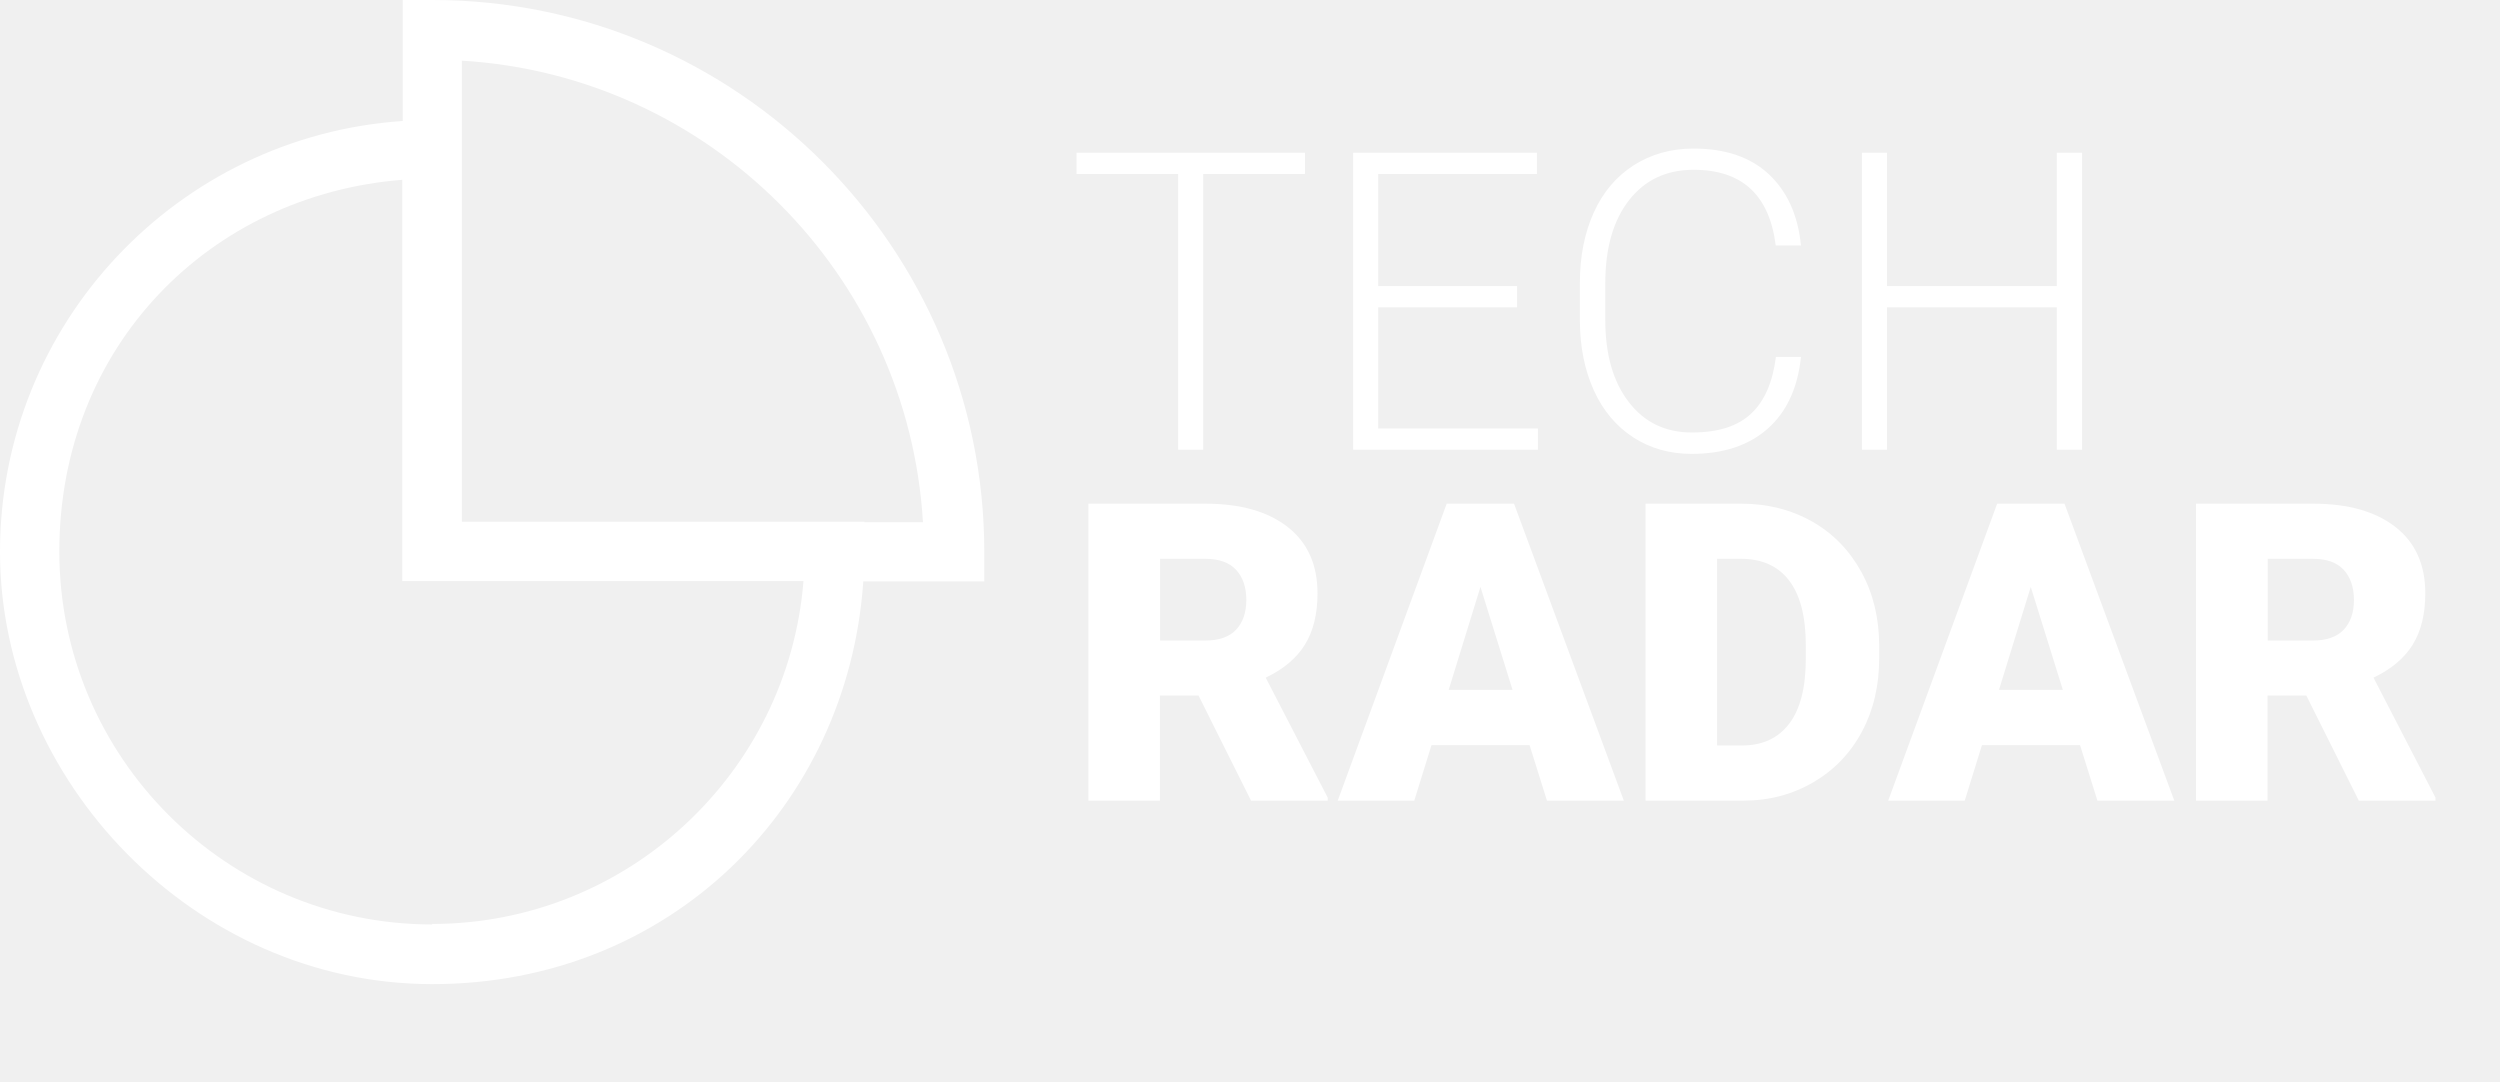
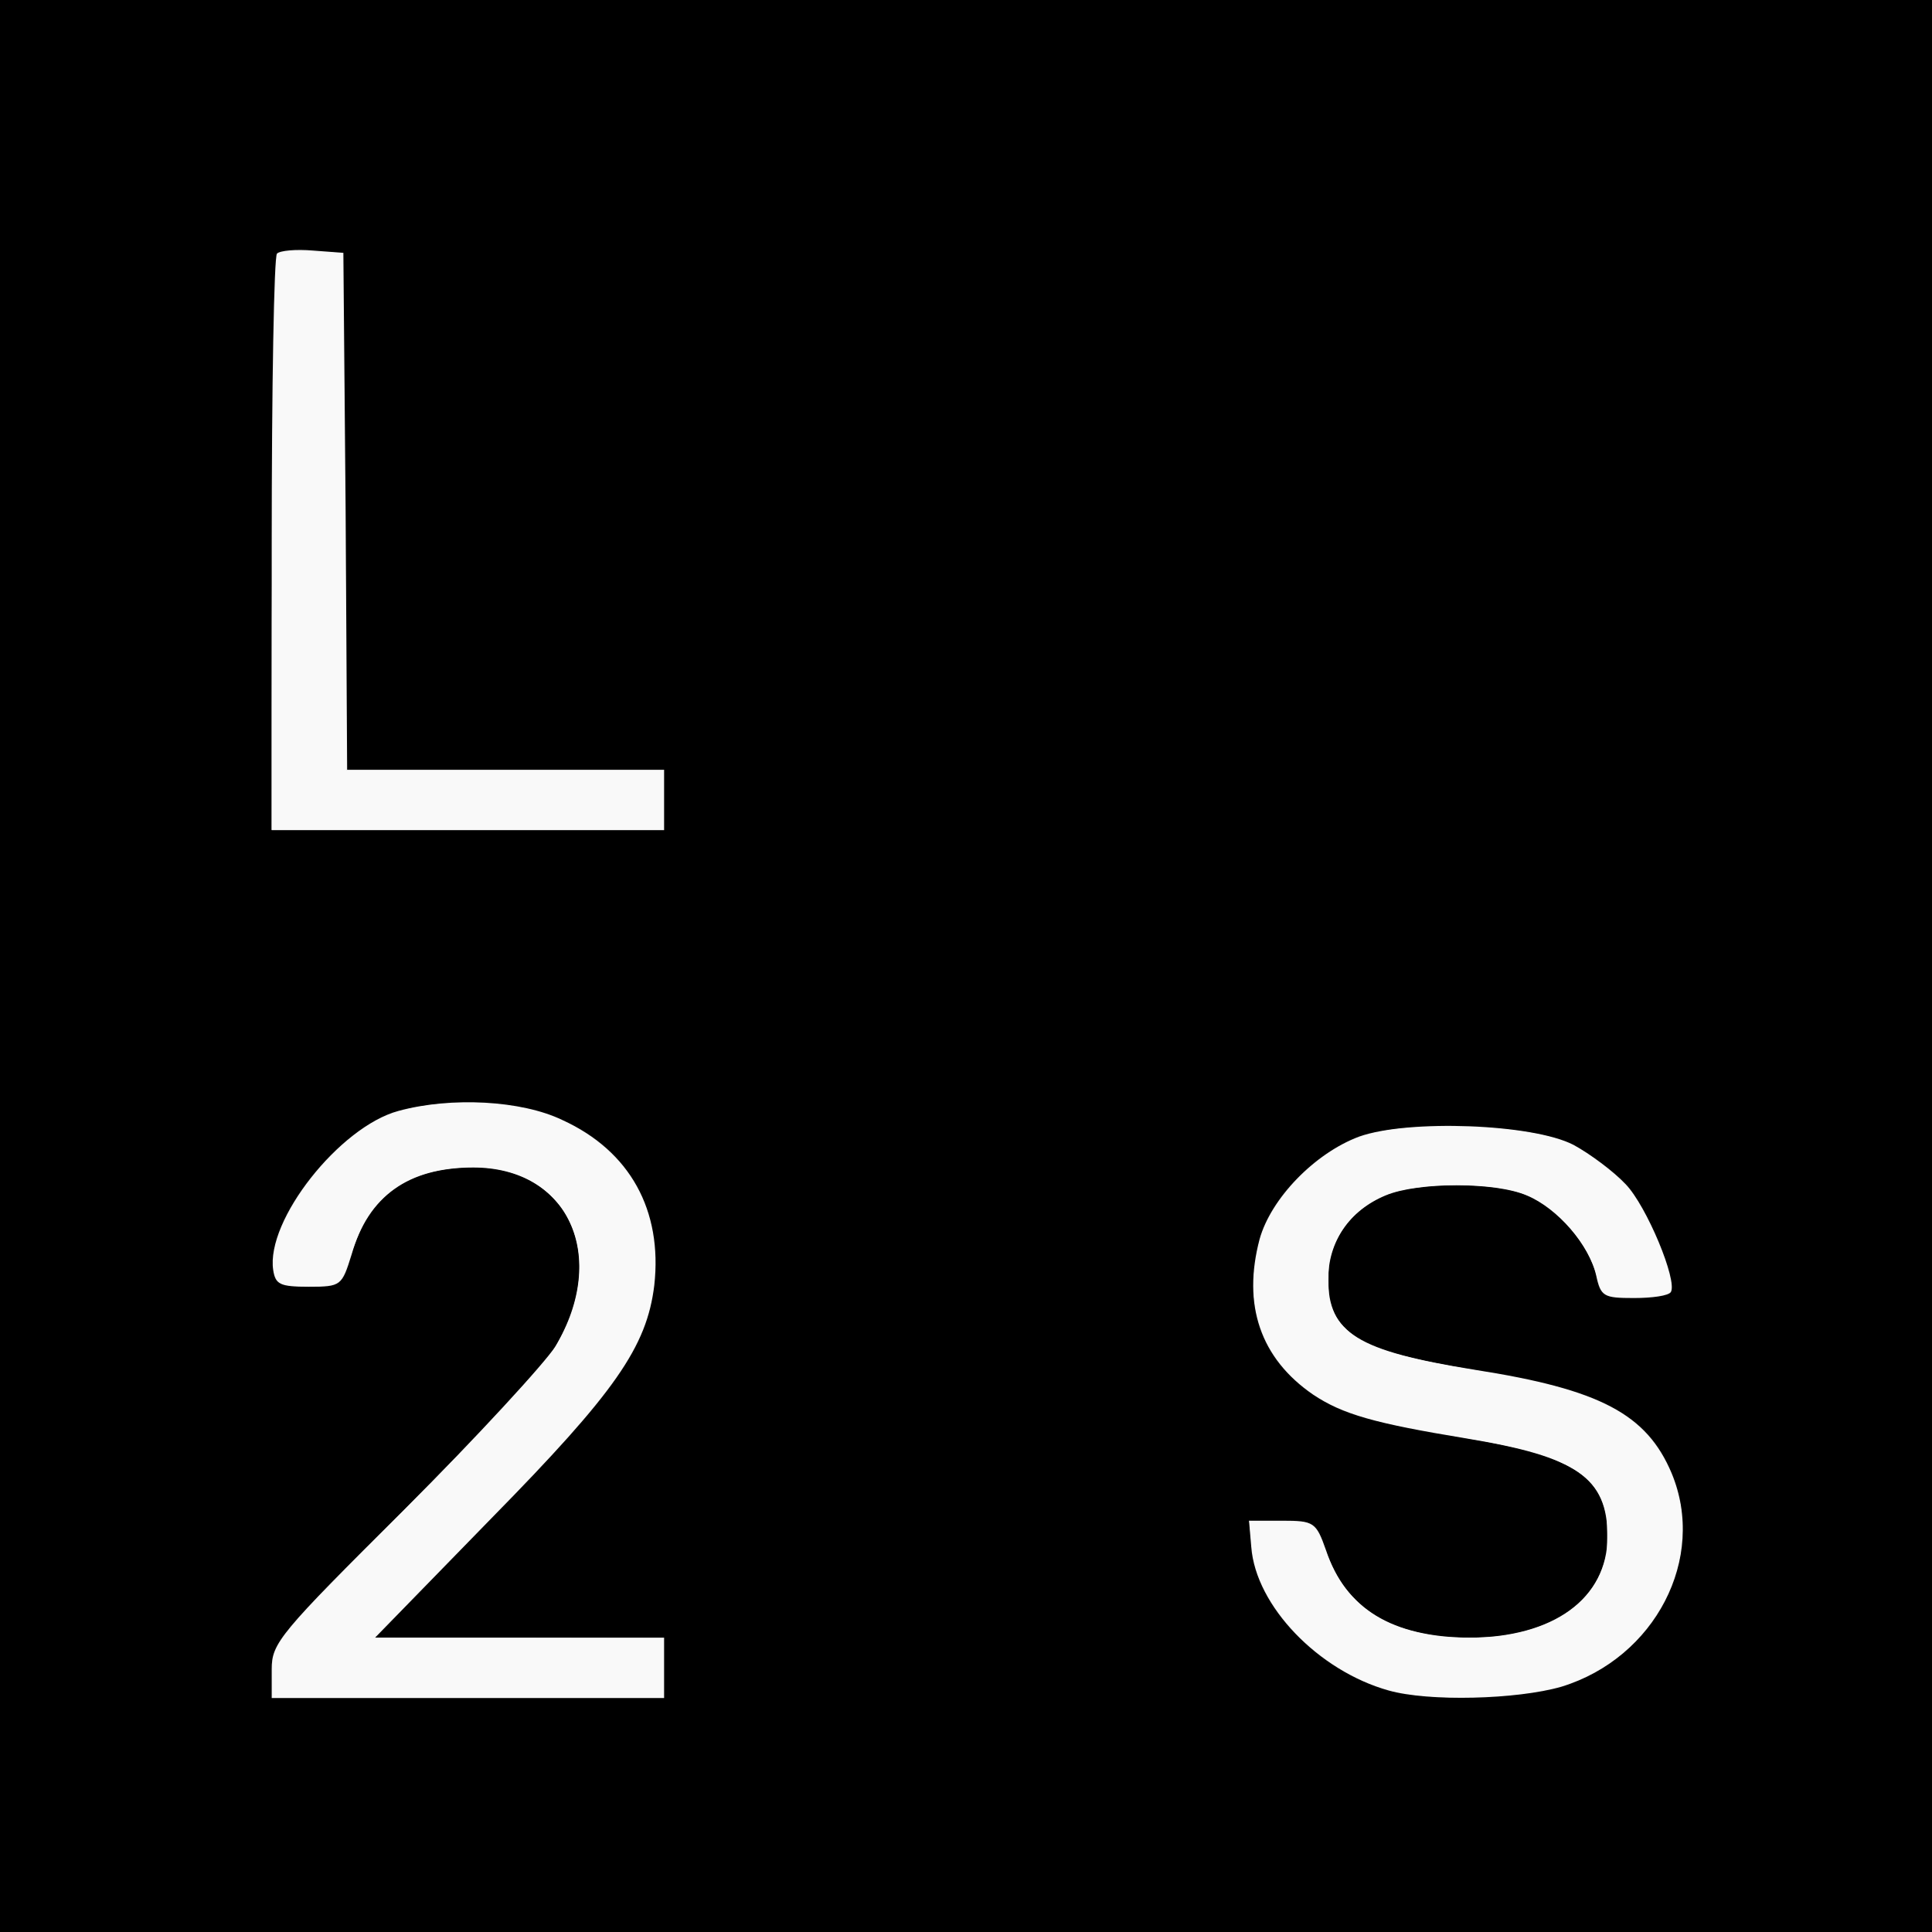
- <svg xmlns="http://www.w3.org/2000/svg" id="a" viewBox="0 0 149.6 64.73">
-   <path d="M25.87,0h-1.77v7.24C10.65,8.15,0,19.35,0,33.02s11.62,25.87,25.87,25.87,24.87-10.65,25.79-24.1h7.24v-1.77C58.89,14.81,44.09,0,25.87,0ZM25.87,55.32c-12.31,0-22.32-10.01-22.32-22.32S12.59,11.67,24.07,10.76v24.01h24.01c-.92,11.48-10.54,20.52-22.24,20.52h0l.03.03ZM51.74,31.22h-24.1V3.63c14.81.89,26.7,12.78,27.59,27.62h-3.52l.03-.03Z" fill="#fff" fill-rule="evenodd" stroke-width="0" />
-   <path d="M78.09,10.41h-6.09v16.5h-1.5V10.41h-6.08v-1.27h13.67v1.27Z" fill="#fff" stroke-width="0" />
-   <path d="M90.78,18.39h-8.31v7.25h9.56v1.27h-11.06V9.14h11v1.27h-9.5v6.71h8.31v1.27Z" fill="#fff" stroke-width="0" />
-   <path d="M107.77,21.37c-.2,1.87-.87,3.3-2.01,4.3-1.13.99-2.65,1.49-4.53,1.49-1.32,0-2.48-.33-3.5-.99-1.01-.66-1.8-1.59-2.35-2.8-.55-1.21-.83-2.59-.84-4.14v-2.31c0-1.58.28-2.98.83-4.2.55-1.22,1.35-2.16,2.39-2.83,1.04-.66,2.23-1,3.58-1,1.9,0,3.41.51,4.51,1.54,1.1,1.03,1.74,2.45,1.92,4.26h-1.51c-.38-3.02-2.01-4.53-4.92-4.53-1.61,0-2.9.6-3.85,1.81s-1.43,2.87-1.43,5v2.17c0,2.05.46,3.69,1.4,4.91.93,1.22,2.19,1.83,3.78,1.83s2.75-.38,3.55-1.13c.8-.75,1.29-1.88,1.48-3.39h1.51Z" fill="#fff" stroke-width="0" />
-   <path d="M124.59,26.91h-1.51v-8.52h-10.16v8.52h-1.5V9.14h1.5v7.98h10.16v-7.98h1.51v17.77Z" fill="#fff" stroke-width="0" />
-   <path d="M71.73,41.62h-2.32v6.29h-4.28v-17.77h6.99c2.11,0,3.76.47,4.94,1.4,1.19.93,1.78,2.26,1.78,3.96,0,1.24-.25,2.26-.75,3.07-.5.81-1.28,1.47-2.35,1.98l3.71,7.18v.18h-4.59l-3.14-6.29ZM69.41,38.33h2.71c.81,0,1.43-.21,1.84-.64.41-.43.62-1.03.62-1.79s-.21-1.37-.62-1.81-1.03-.65-1.83-.65h-2.71v4.9Z" fill="#fff" stroke-width="0" />
-   <path d="M91.53,44.59h-5.87l-1.03,3.32h-4.58l6.52-17.77h4.03l6.57,17.77h-4.6l-1.04-3.32ZM86.69,41.28h3.82l-1.92-6.16-1.9,6.16Z" fill="#fff" stroke-width="0" />
-   <path d="M98.47,47.91v-17.77h5.73c1.57,0,2.98.36,4.24,1.07,1.25.71,2.23,1.72,2.94,3.01s1.06,2.75,1.07,4.36v.82c0,1.63-.34,3.09-1.03,4.38-.69,1.29-1.66,2.3-2.91,3.03-1.25.73-2.64,1.1-4.18,1.1h-5.85ZM102.75,33.44v11.17h1.49c1.23,0,2.17-.44,2.83-1.31.66-.87.99-2.17.99-3.9v-.77c0-1.72-.33-3.01-.99-3.88-.66-.87-1.62-1.31-2.88-1.31h-1.44Z" fill="#fff" stroke-width="0" />
-   <path d="M124.47,44.59h-5.87l-1.03,3.32h-4.58l6.52-17.77h4.03l6.57,17.77h-4.6l-1.04-3.32ZM119.62,41.28h3.82l-1.92-6.16-1.9,6.16Z" fill="#fff" stroke-width="0" />
-   <path d="M138.01,41.62h-2.32v6.29h-4.28v-17.77h7c2.11,0,3.75.47,4.94,1.4,1.19.93,1.78,2.26,1.78,3.96,0,1.24-.25,2.26-.75,3.07-.5.81-1.28,1.47-2.35,1.98l3.71,7.18v.18h-4.59l-3.14-6.29ZM135.69,38.33h2.71c.81,0,1.43-.21,1.84-.64.41-.43.62-1.03.62-1.79s-.21-1.37-.62-1.81c-.41-.44-1.03-.65-1.83-.65h-2.71v4.9Z" fill="#fff" stroke-width="0" />
+ <svg xmlns="http://www.w3.org/2000/svg" width="341" height="341" version="1.0" viewBox="0 0 256 256">
+   <path d="M0 128v128h256V0H0zm45.8-60.3L46 102h42v8H36V72.2c0-20.8.3-38.2.7-38.6s2.5-.6 4.8-.4l4 .3zm28.7 80.7c9 4.1 13.3 12 12.2 21.9-1 8.2-5.2 14.2-21.6 30.9L49.7 217H88v8H36v-3.8c0-3.5 1-4.7 17.6-21.2 9.6-9.6 18.6-19.4 20-21.6 7.1-12 1.7-23.7-10.9-23.7-8.6 0-13.9 3.8-16.1 11.5-1.3 4.2-1.4 4.3-5.7 4.3-3.8 0-4.4-.3-4.7-2.2-1-6.6 8.8-19 16.6-21.1 7-1.9 16.3-1.4 21.7 1.2m134 3.3c2.2 1.2 5.3 3.5 6.9 5.2 2.8 2.9 6.9 12.8 6 14.3-.3.5-2.5.8-4.9.8-4 0-4.4-.2-5-3-.9-4-5.1-8.9-9.2-10.6-4.2-1.8-14.4-1.8-18.7 0-4.8 2-7.6 6.1-7.6 11.1 0 7.1 3.8 9.5 19.4 12 16.7 2.6 22.8 5.9 26.1 13.7 4.7 11.3-2.2 24.5-14.6 28.3-5.9 1.7-17.6 2-22.9.5-9.3-2.6-17.6-11.2-18.2-19l-.3-3.5h4.4c4.2 0 4.5.2 5.8 3.9 2.6 7.8 8.8 11.5 18.9 11.6 11.2 0 18.4-5.2 18.4-13.4 0-7.8-4.1-10.6-18.7-13-12.2-2-16.4-3.2-20.3-5.8-7-4.8-9.4-11.9-7.1-20.6 1.5-5.4 7.3-11.4 13.2-13.6 6.5-2.3 23-1.7 28.4 1.1" />
+   <path d="M48.14 296.633c.002-2.277.063-3.518.2-4.03.568-2.119 2.218-4.368 6.89-9.39 1.02-1.098 6.88-7.054 13.022-13.237 6.141-6.182 12.466-12.604 14.055-14.272 7.716-8.098 13.257-14.241 15.239-16.895.943-1.263 2.54-4.372 3.25-6.324 2.16-5.948 2.132-11.843-.078-16.519-.884-1.869-1.567-2.859-3.007-4.359-3.87-4.03-9.597-5.867-16.563-5.313-6.753.537-11.264 2.616-14.857 6.847-1.754 2.066-2.911 4.383-4.312 8.638-1.547 4.695-1.911 5.108-4.763 5.401-1.79.184-5.485.083-6.733-.185-1.587-.34-2.196-1.447-2.196-3.988 0-7.841 9.964-21.107 19.152-25.497 7.107-3.397 21.286-3.594 29.8-.414 5.91 2.207 11.004 6.106 14.161 10.84 3.071 4.603 4.492 10.02 4.283 16.332-.353 10.661-4.717 18.27-19.642 34.25-2.694 2.884-2.914 3.112-18.11 18.705L66.113 289.35l25.545.037 25.546.037v10.5H48.139Z" style="fill:#f9f9f9;stroke-width:.148" transform="scale(.75)" />
+   <path d="M48.008 124.915c.015-41.432.453-78.143.953-79.786.206-.678 1.611-.851 5.732-.708 2.128.075 4.305.192 4.838.26l.969.126.137 10.276c.176 13.196.537 61.929.538 72.76l.001 8.314h56.053v10.458H48Z" style="fill:#f9f9f9;stroke-width:.209" transform="scale(.75)" />
+   <path d="M253.873 299.778c-2.425-.151-4.58-.389-6.181-.682-10.538-1.928-21.42-10.698-25.241-20.344-.715-1.804-1.128-3.671-1.35-6.114a448 448 0 0 0-.298-3.157l-.08-.79 4.698.064c3.812.052 4.838.11 5.438.305 1.428.466 2.063 1.36 3.191 4.491 1.54 4.275 3.148 6.911 5.733 9.402 3.445 3.32 7.965 5.245 14.368 6.122 2.577.353 8.237.35 10.847-.007 10.032-1.369 16.5-6.019 18.543-13.333.388-1.39.41-1.635.408-4.502-.002-2.68-.042-3.187-.344-4.363-.964-3.754-3.046-6.157-7.048-8.136-4.117-2.035-7.891-3.016-19.04-4.946-9.216-1.596-12.73-2.325-16.441-3.41-5.77-1.687-9.929-4.122-13.515-7.91-4.006-4.234-6.094-9.538-6.094-15.487 0-2.465.618-6.42 1.357-8.694 1.645-5.055 6.311-10.782 11.808-14.491 5.373-3.626 10.361-4.739 21.264-4.744 9.57-.004 17.428 1.13 21.697 3.13 3.082 1.444 8.825 5.974 10.572 8.34 3.744 5.067 8.155 16.45 6.872 17.734-.666.665-3.585 1.034-7.443.94-2.943-.073-3.502-.184-4.21-.835-.593-.546-.746-.896-1.265-2.9-1.338-5.16-5.675-10.651-10.66-13.495-2.692-1.535-6.132-2.296-11.487-2.542-5.534-.253-11.397.326-14.472 1.43-5.326 1.912-9.138 6.004-10.462 11.233-.285 1.123-.33 1.691-.33 4.113.002 2.484.041 2.946.34 3.993.51 1.78 1.145 2.933 2.282 4.15 3.308 3.544 8.808 5.34 24.209 7.905 9.443 1.573 14.672 2.85 19.47 4.75 4.028 1.597 6.833 3.352 9.302 5.822 3.287 3.288 5.451 7.56 6.54 12.91.416 2.042.37 7.087-.084 9.348-1.825 9.091-7.885 16.868-16.365 21.002-4.025 1.963-7.912 2.887-14.576 3.467-3.202.28-9.3.397-11.953.231z" style="fill:#f9f9f9;stroke-width:.148" transform="scale(.75)" />
</svg>
